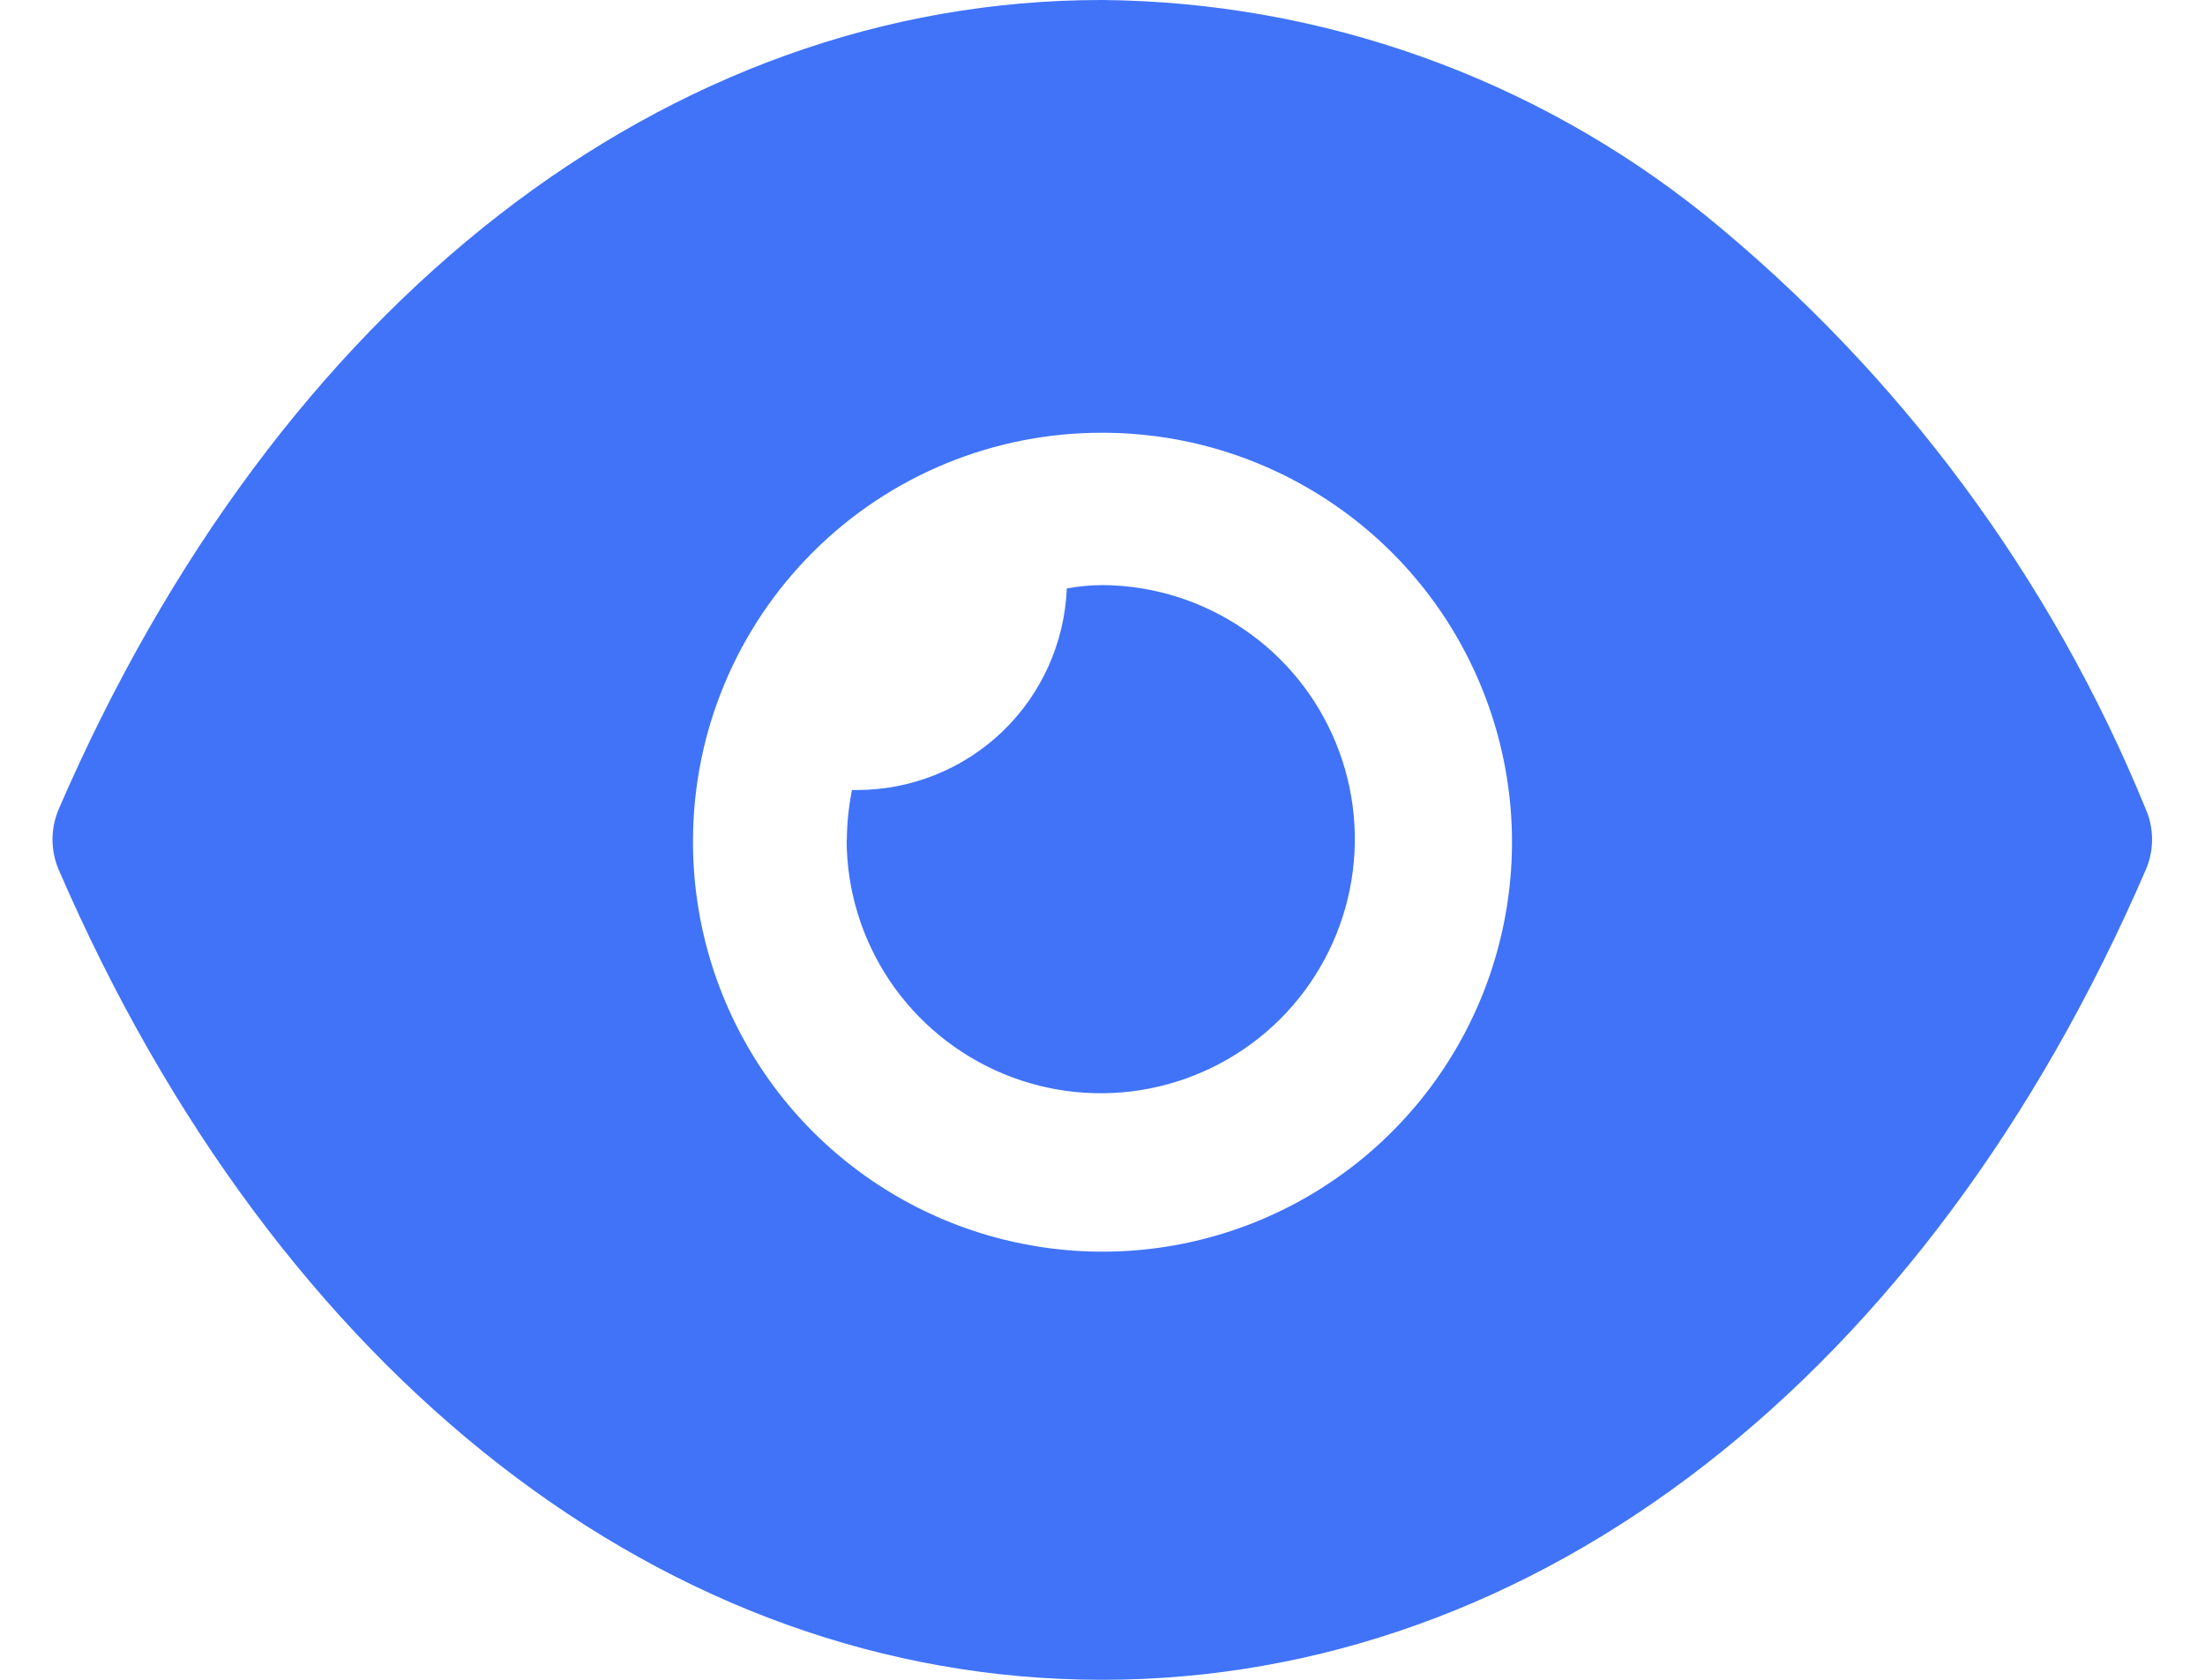
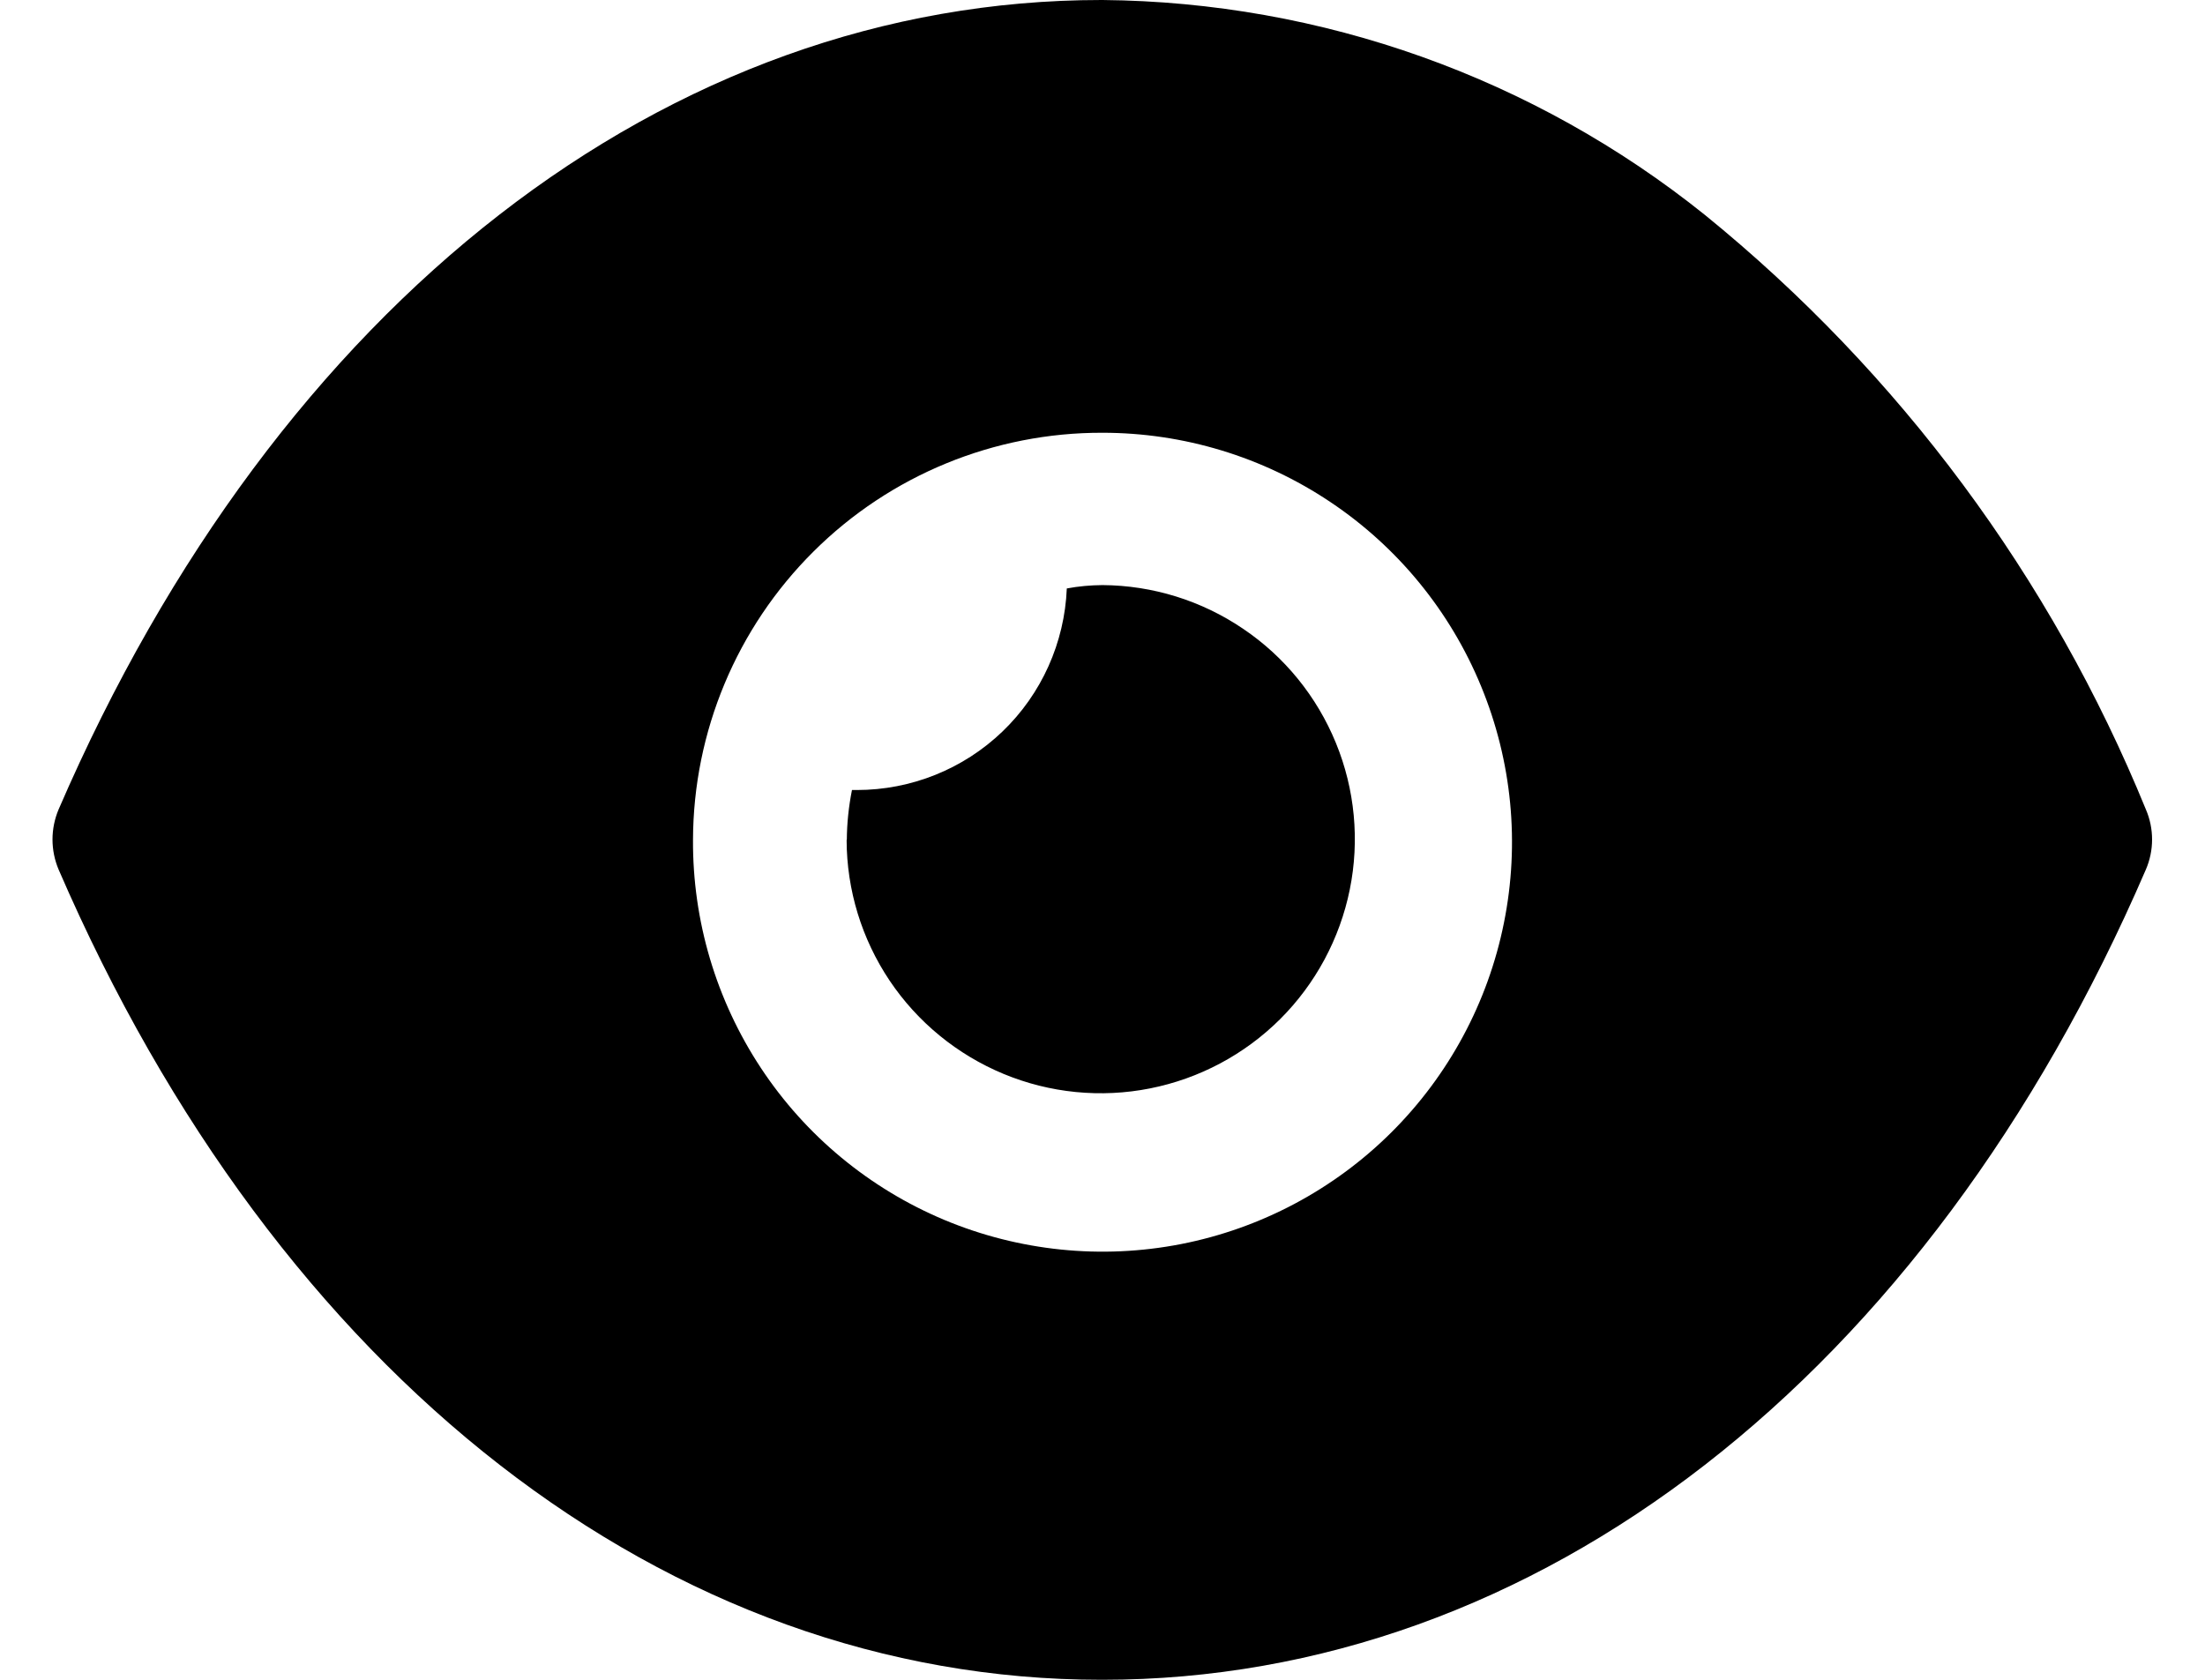
<svg xmlns="http://www.w3.org/2000/svg" width="21" height="16" viewBox="0 0 21 16" fill="none">
-   <path d="M10.49 16C6.361 16 2.648 13.115 0.558 8.282C0.52 8.192 0.5 8.094 0.5 7.996C0.5 7.898 0.52 7.8 0.558 7.71C2.645 2.881 6.358 0 10.49 0H10.5C12.588 0.019 14.608 0.74 16.237 2.047C18.09 3.552 19.535 5.5 20.437 7.71C20.476 7.8 20.496 7.898 20.496 7.996C20.496 8.094 20.476 8.192 20.437 8.282C18.352 13.114 14.635 16 10.5 16H10.49ZM6.6 8C6.596 8.772 6.821 9.528 7.247 10.173C7.672 10.817 8.28 11.32 8.992 11.619C9.704 11.917 10.489 11.998 11.247 11.85C12.005 11.702 12.702 11.332 13.25 10.787C13.797 10.243 14.171 9.548 14.323 8.791C14.476 8.034 14.4 7.249 14.105 6.535C13.811 5.821 13.311 5.21 12.669 4.781C12.027 4.351 11.272 4.122 10.5 4.122C9.469 4.119 8.478 4.526 7.747 5.254C7.016 5.981 6.603 6.969 6.6 8ZM8.065 8C8.066 7.84 8.083 7.681 8.114 7.525H8.16C8.677 7.525 9.174 7.326 9.547 6.968C9.92 6.61 10.139 6.121 10.16 5.605C10.272 5.584 10.386 5.574 10.5 5.573C10.978 5.576 11.444 5.721 11.839 5.989C12.235 6.256 12.542 6.635 12.723 7.077C12.904 7.519 12.95 8.005 12.855 8.473C12.76 8.941 12.529 9.371 12.191 9.708C11.852 10.045 11.422 10.274 10.953 10.367C10.485 10.46 9.999 10.412 9.558 10.229C9.117 10.046 8.739 9.737 8.473 9.341C8.207 8.944 8.064 8.478 8.063 8H8.065Z" fill="#4073F8" />
+   <path d="M10.49 16C6.361 16 2.648 13.115 0.558 8.282C0.52 8.192 0.5 8.094 0.5 7.996C0.5 7.898 0.52 7.8 0.558 7.71C2.645 2.881 6.358 0 10.49 0H10.5C12.588 0.019 14.608 0.74 16.237 2.047C18.09 3.552 19.535 5.5 20.437 7.71C20.476 7.8 20.496 7.898 20.496 7.996C20.496 8.094 20.476 8.192 20.437 8.282C18.352 13.114 14.635 16 10.5 16H10.49ZM6.6 8C6.596 8.772 6.821 9.528 7.247 10.173C7.672 10.817 8.28 11.32 8.992 11.619C9.704 11.917 10.489 11.998 11.247 11.85C12.005 11.702 12.702 11.332 13.25 10.787C13.797 10.243 14.171 9.548 14.323 8.791C14.476 8.034 14.4 7.249 14.105 6.535C13.811 5.821 13.311 5.21 12.669 4.781C12.027 4.351 11.272 4.122 10.5 4.122C9.469 4.119 8.478 4.526 7.747 5.254C7.016 5.981 6.603 6.969 6.6 8ZM8.065 8C8.066 7.84 8.083 7.681 8.114 7.525H8.16C8.677 7.525 9.174 7.326 9.547 6.968C9.92 6.61 10.139 6.121 10.16 5.605C10.272 5.584 10.386 5.574 10.5 5.573C10.978 5.576 11.444 5.721 11.839 5.989C12.235 6.256 12.542 6.635 12.723 7.077C12.904 7.519 12.95 8.005 12.855 8.473C12.76 8.941 12.529 9.371 12.191 9.708C11.852 10.045 11.422 10.274 10.953 10.367C10.485 10.46 9.999 10.412 9.558 10.229C9.117 10.046 8.739 9.737 8.473 9.341C8.207 8.944 8.064 8.478 8.063 8H8.065Z" fill="#000" />
</svg>
